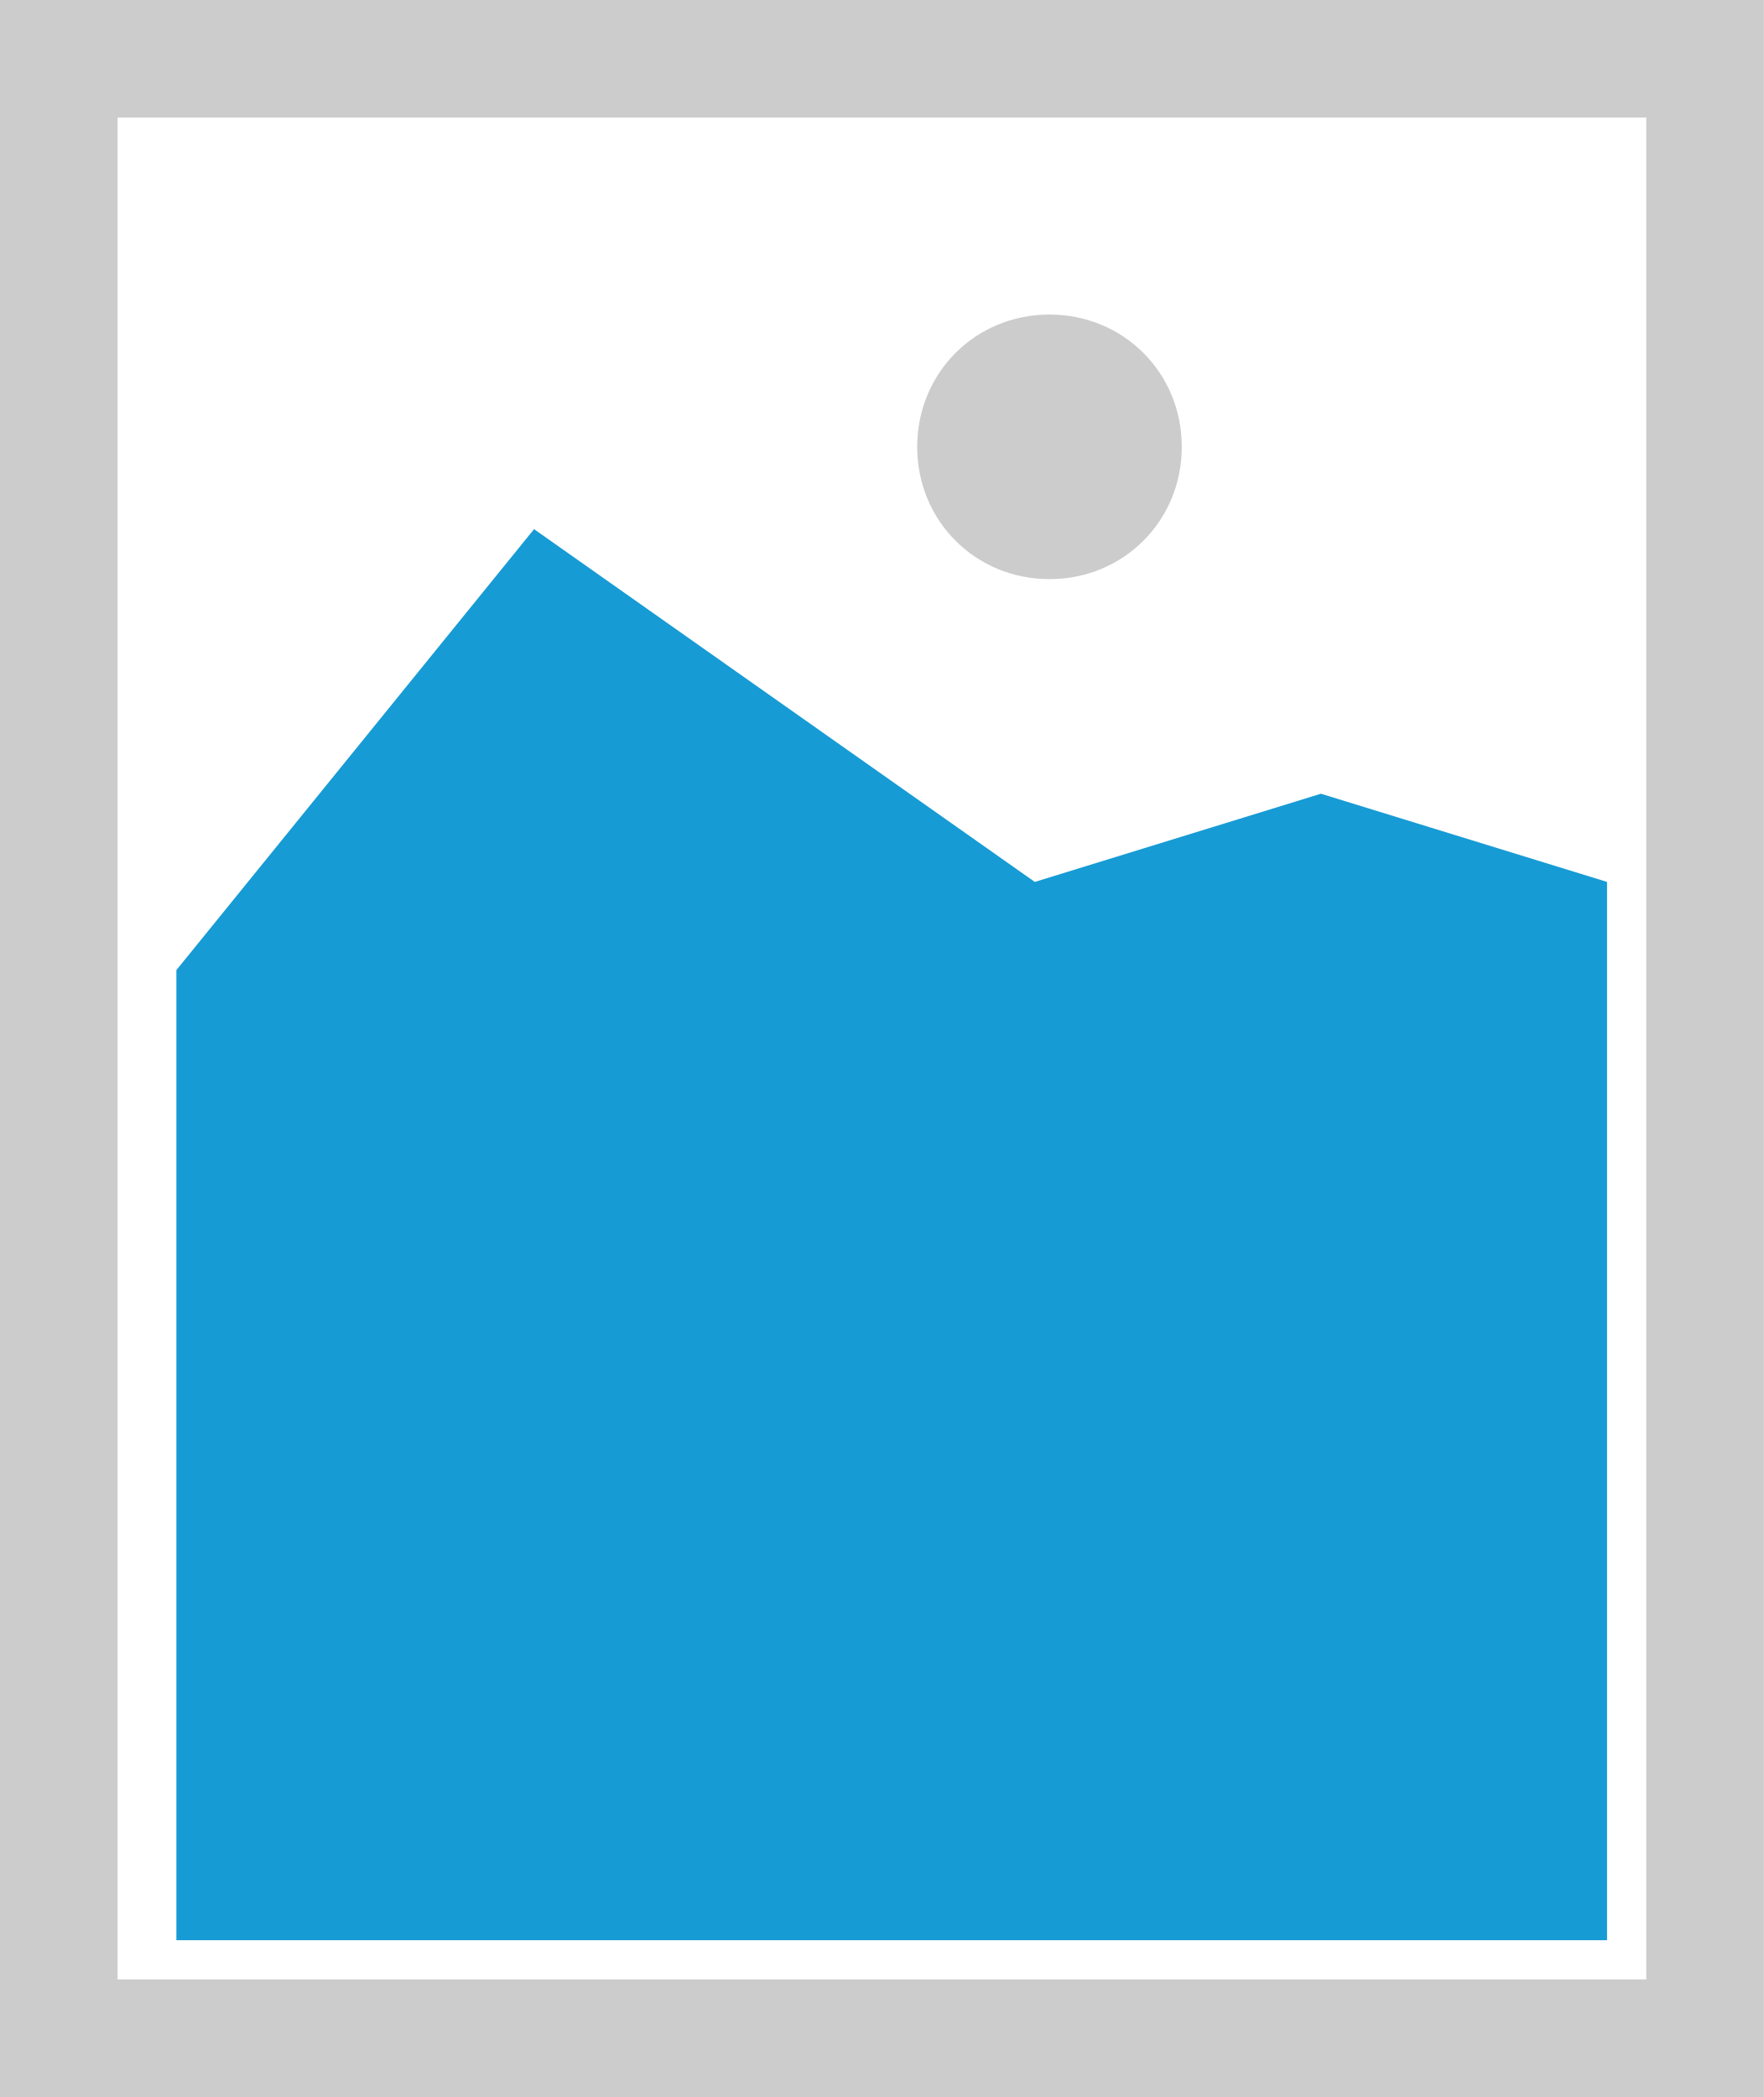
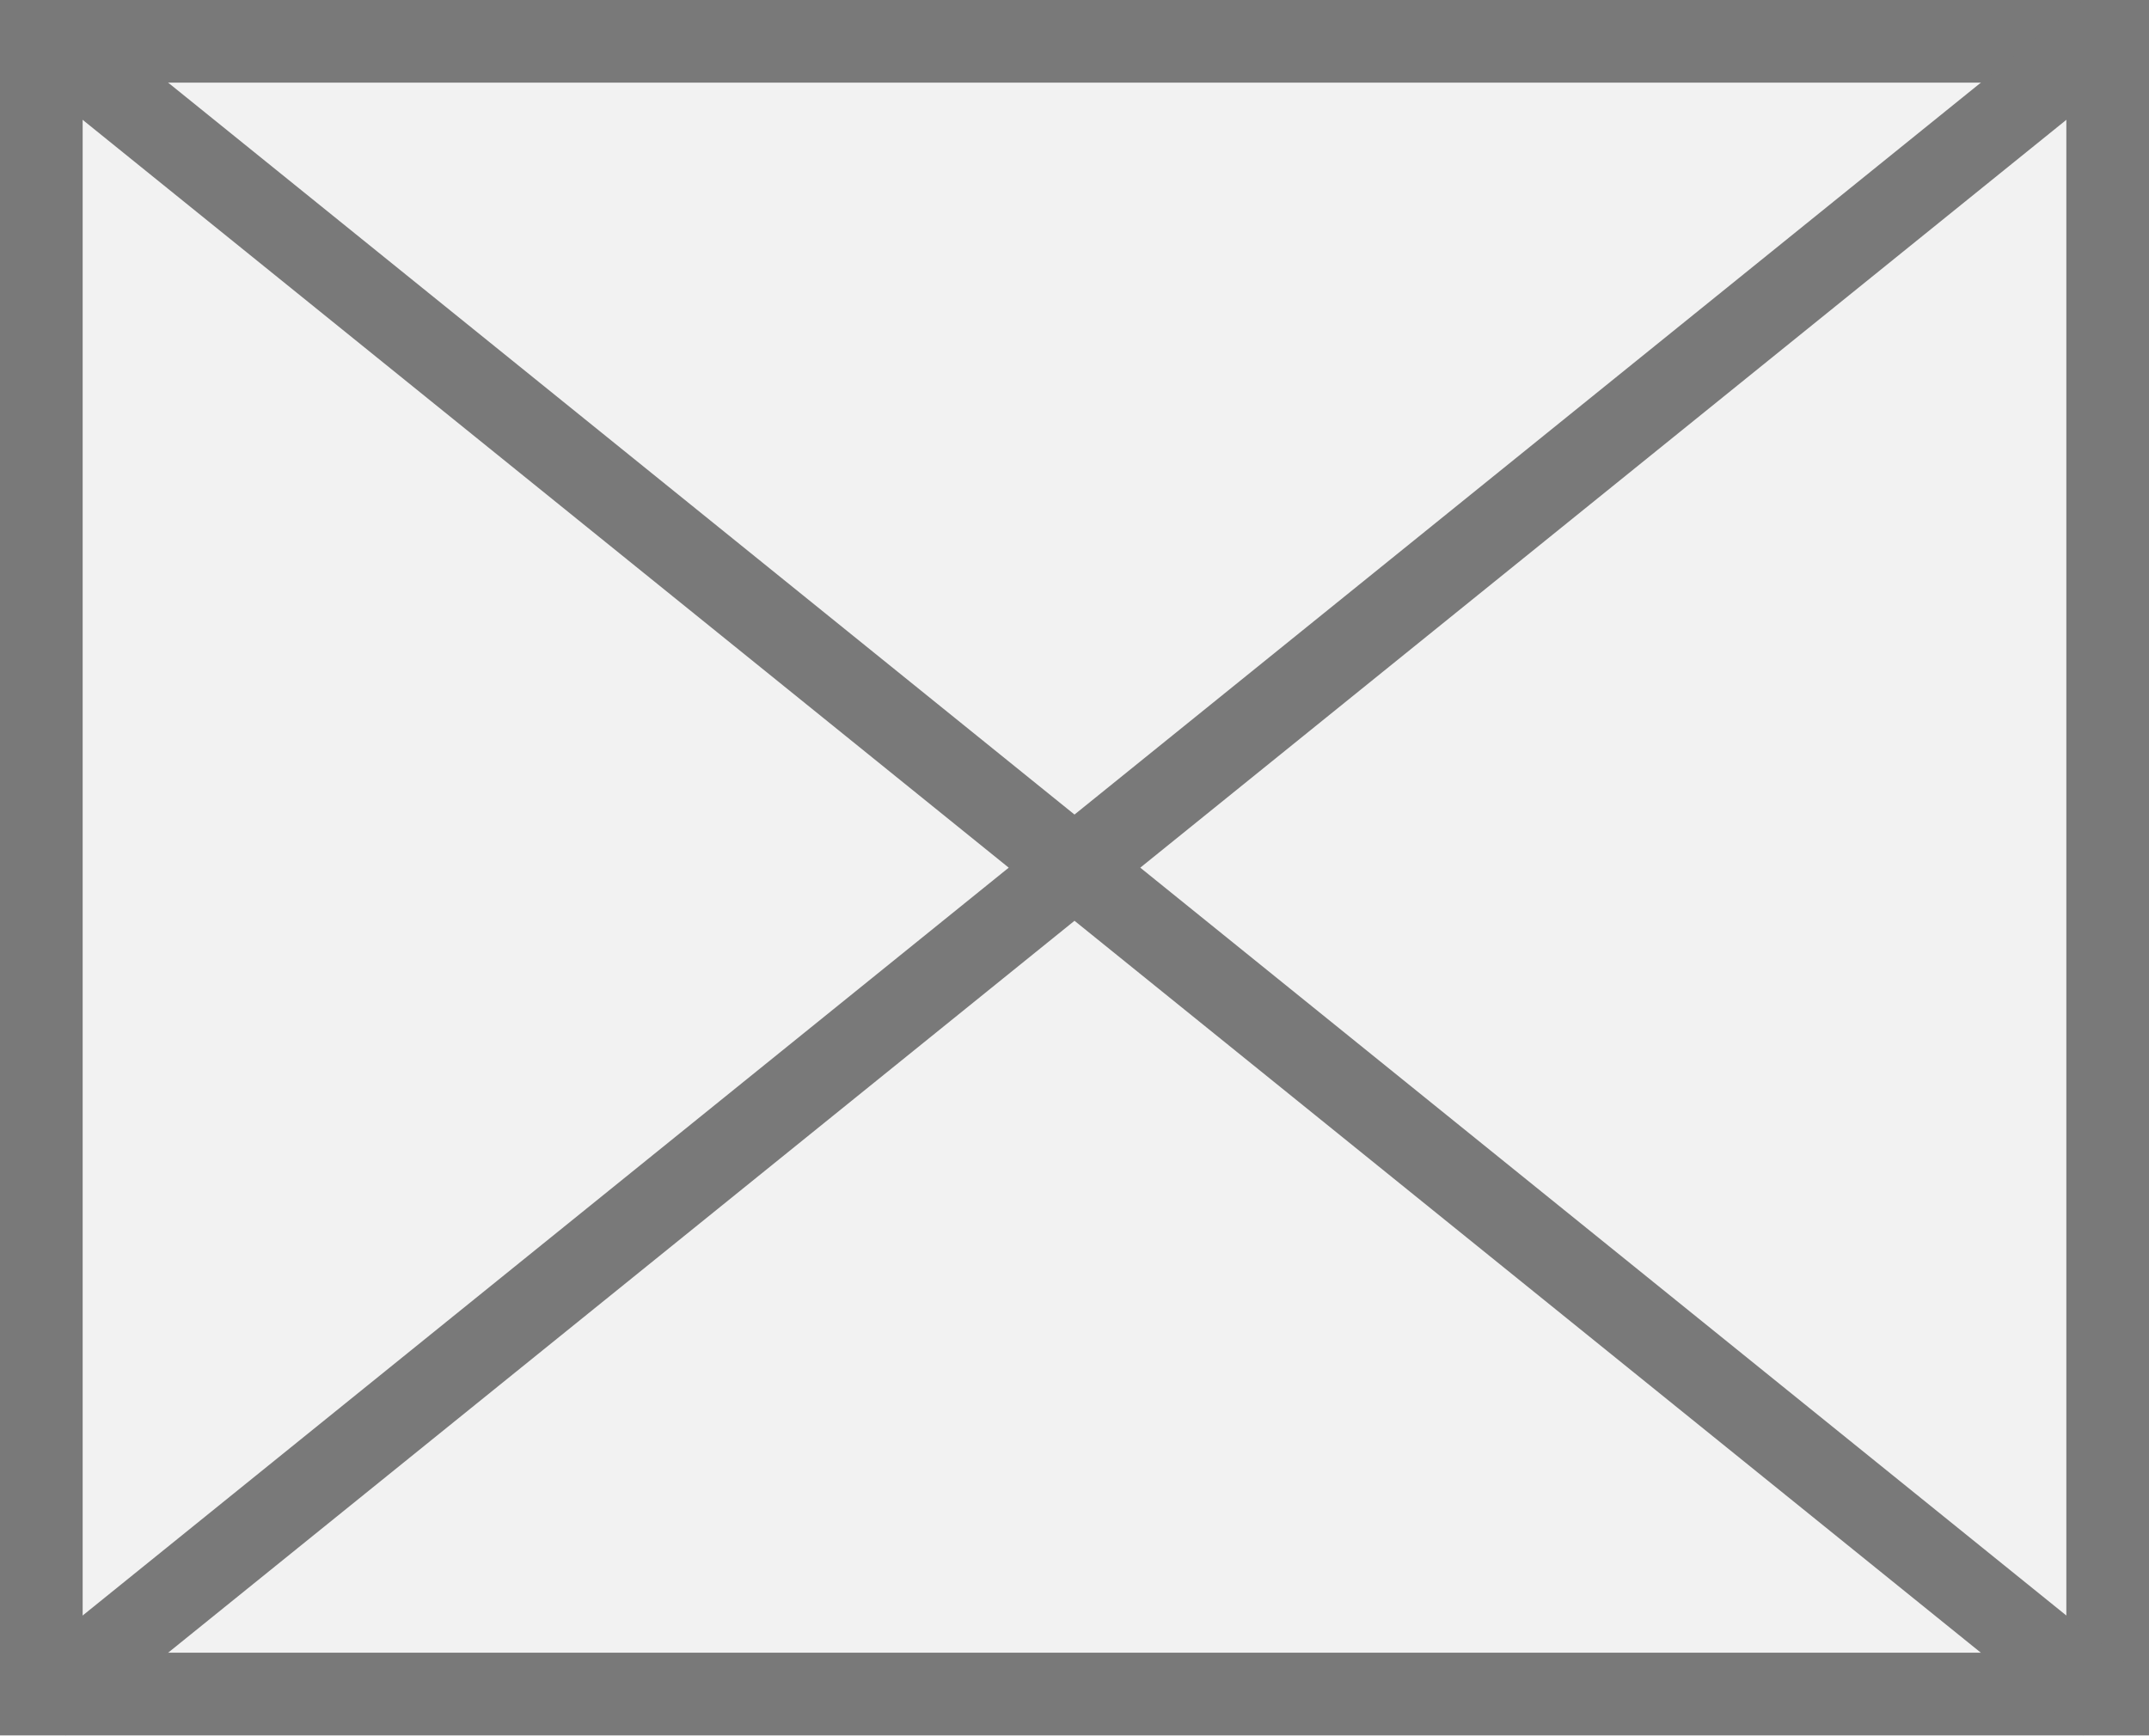
- <svg xmlns="http://www.w3.org/2000/svg" version="1.1" width="90px" height="107px">
-   <g transform="matrix(1 0 0 1 -439 -3812 )">
-     <path d="M 439 3812  L 529 3812  L 529 3919  L 439 3919  L 439 3812  " fill-rule="nonzero" fill="#cccccc" stroke="none" />
-     <path d="M 445 3818  L 523 3818  L 523 3913  L 445 3913  L 445 3818  " fill-rule="nonzero" fill="#ffffff" stroke="none" />
-     <path d="M 492.55 3841.55  C 488.77 3841.55  485.8 3838.58  485.8 3834.8  C 485.8 3831.02  488.77 3828.05  492.55 3828.05  C 496.33 3828.05  499.3 3831.02  499.3 3834.8  C 499.3 3838.58  496.33 3841.55  492.55 3841.55  " fill-rule="nonzero" fill="#cccccc" stroke="none" />
-     <path d="M 448 3911  L 448 3861.5  L 466.25 3839  L 491.8 3857  L 506.4 3852.5  L 521 3857  L 521 3911  L 448 3911  " fill-rule="nonzero" fill="#169bd5" stroke="none" />
+ <svg xmlns="http://www.w3.org/2000/svg" version="1.1" width="26px" height="21px">
+   <g transform="matrix(1 0 0 1 -14 -1330 )">
+     <path d="M 14.5 1330.5  L 39.5 1330.5  L 39.5 1350.5  L 14.5 1350.5  L 14.5 1330.5  Z " fill-rule="nonzero" fill="#f2f2f2" stroke="none" />
+     <path d="M 14.5 1330.5  L 39.5 1330.5  L 39.5 1350.5  L 14.5 1350.5  L 14.5 1330.5  Z " stroke-width="1" stroke="#797979" fill="none" />
+     <path d="M 14.482 1330.389  L 39.518 1350.611  M 39.518 1330.389  L 14.482 1350.611  " stroke-width="1" stroke="#797979" fill="none" />
  </g>
</svg>
